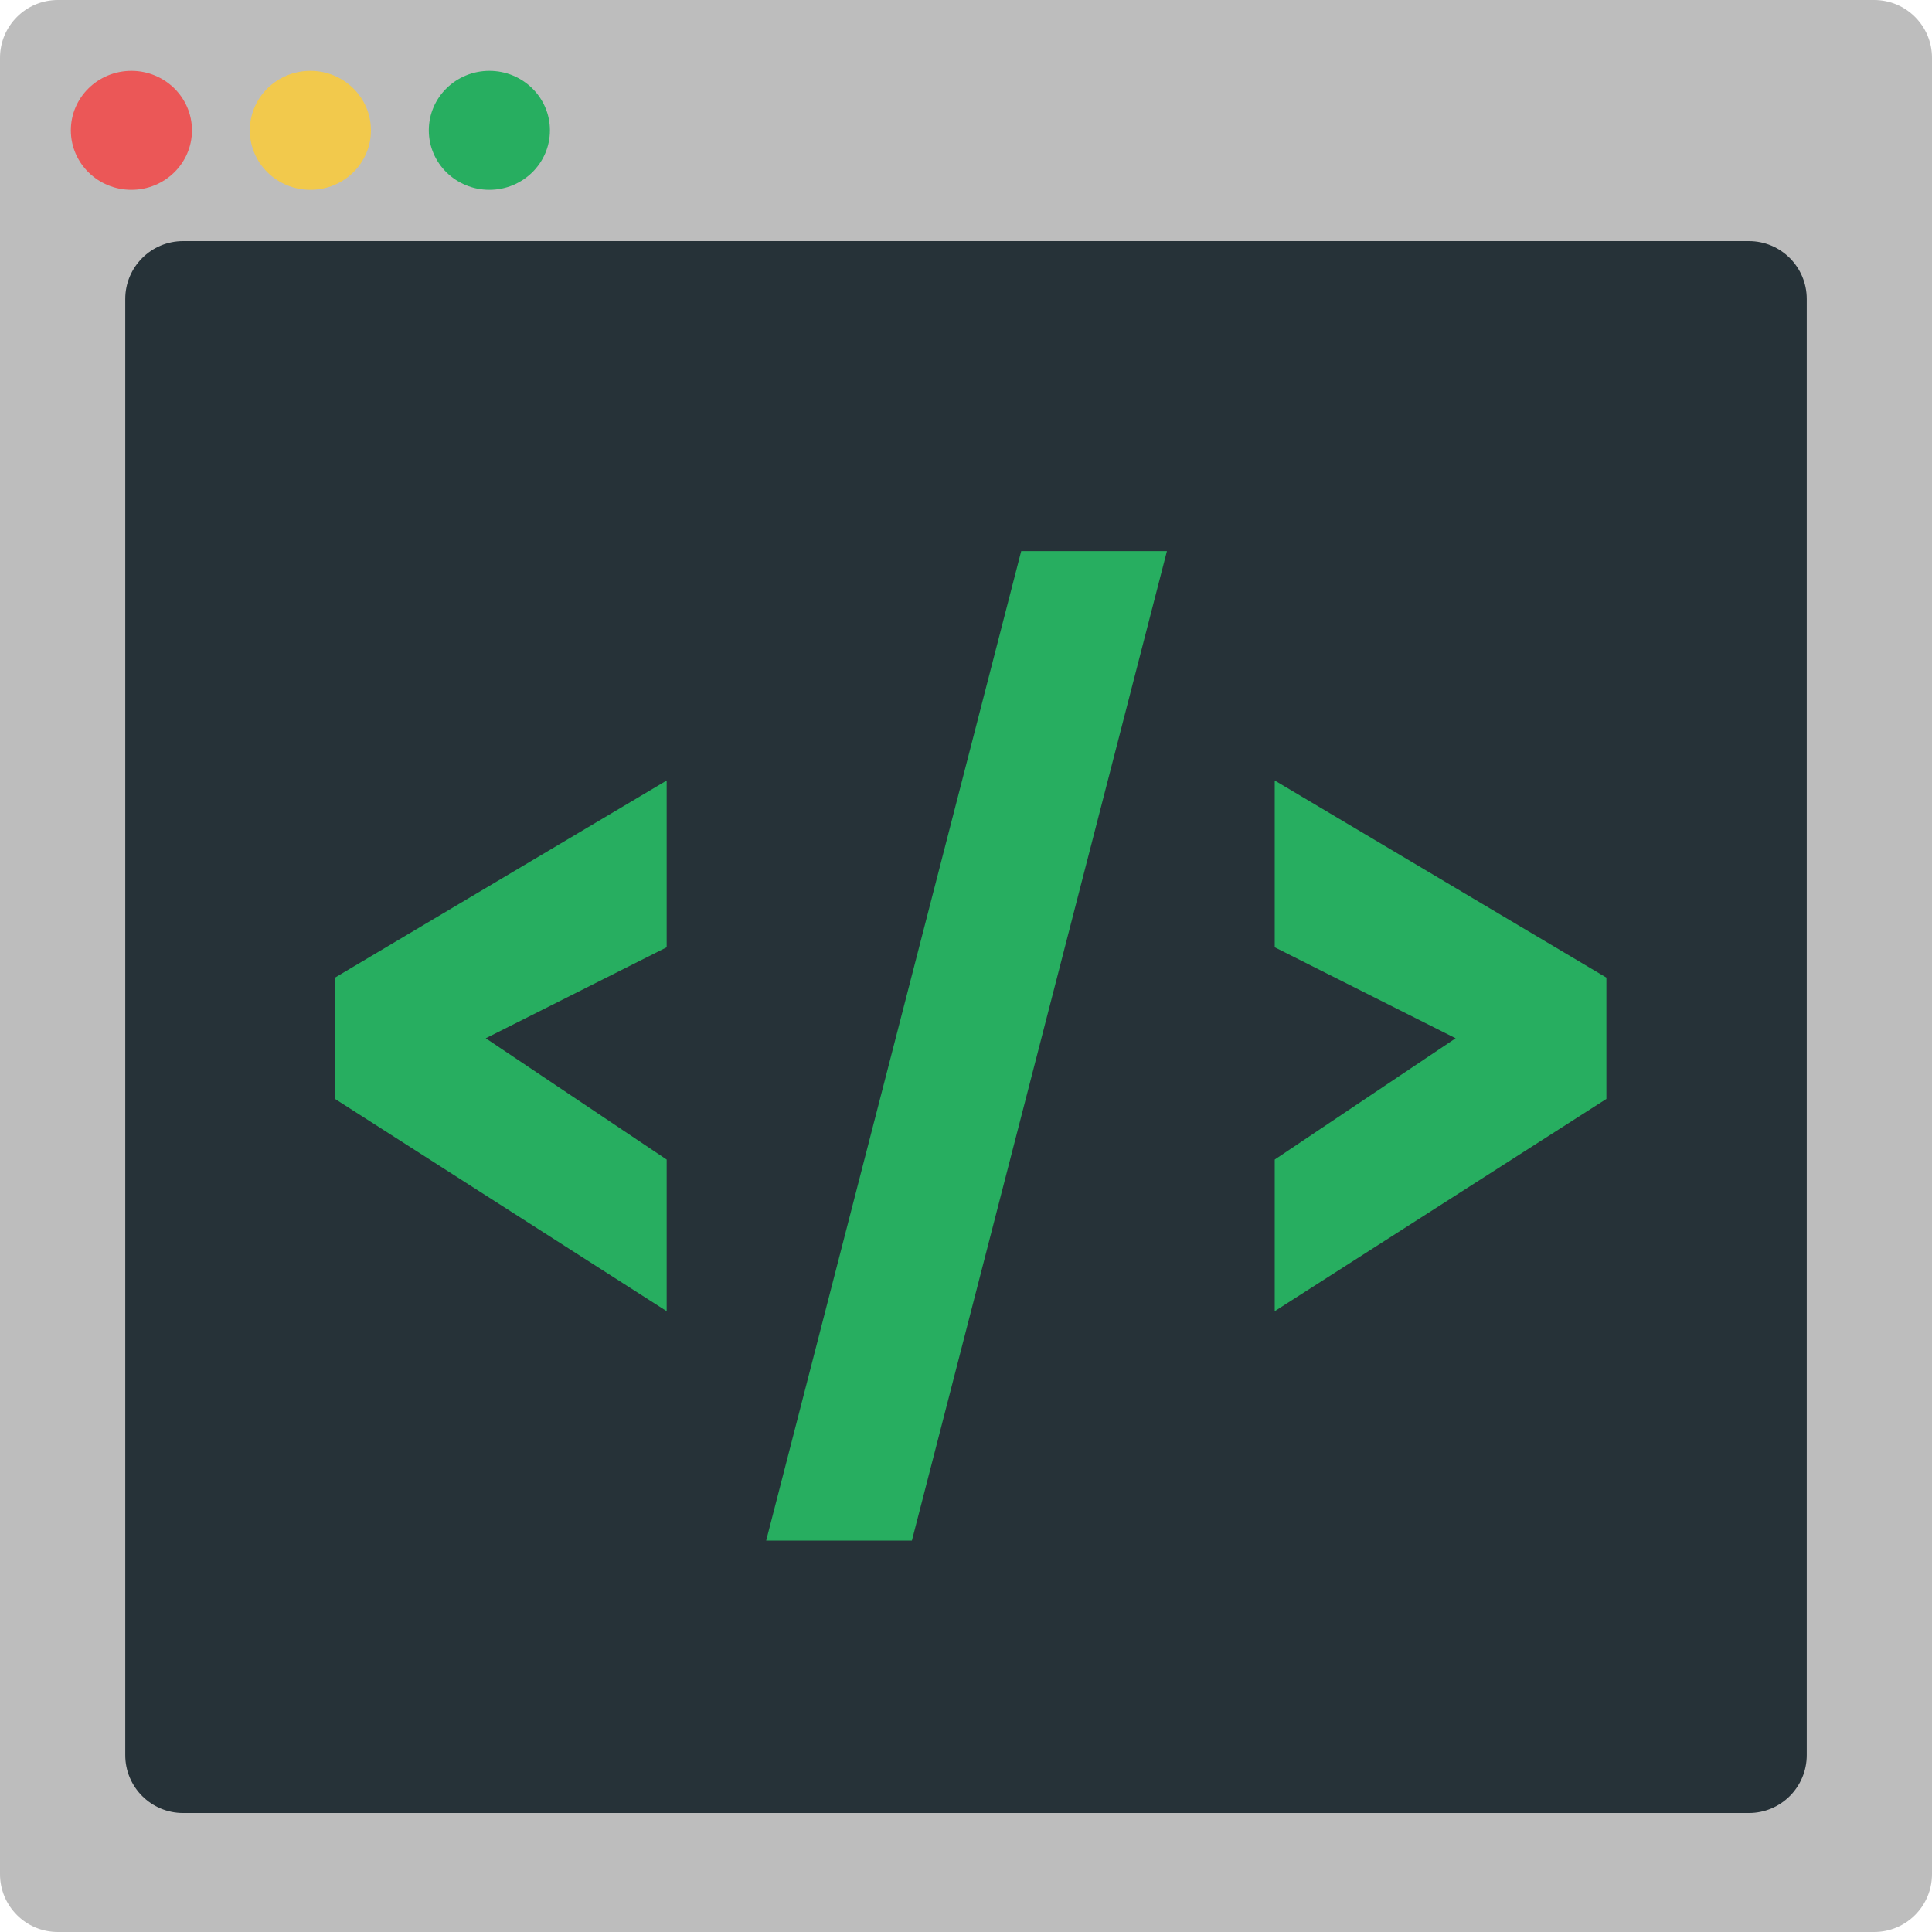
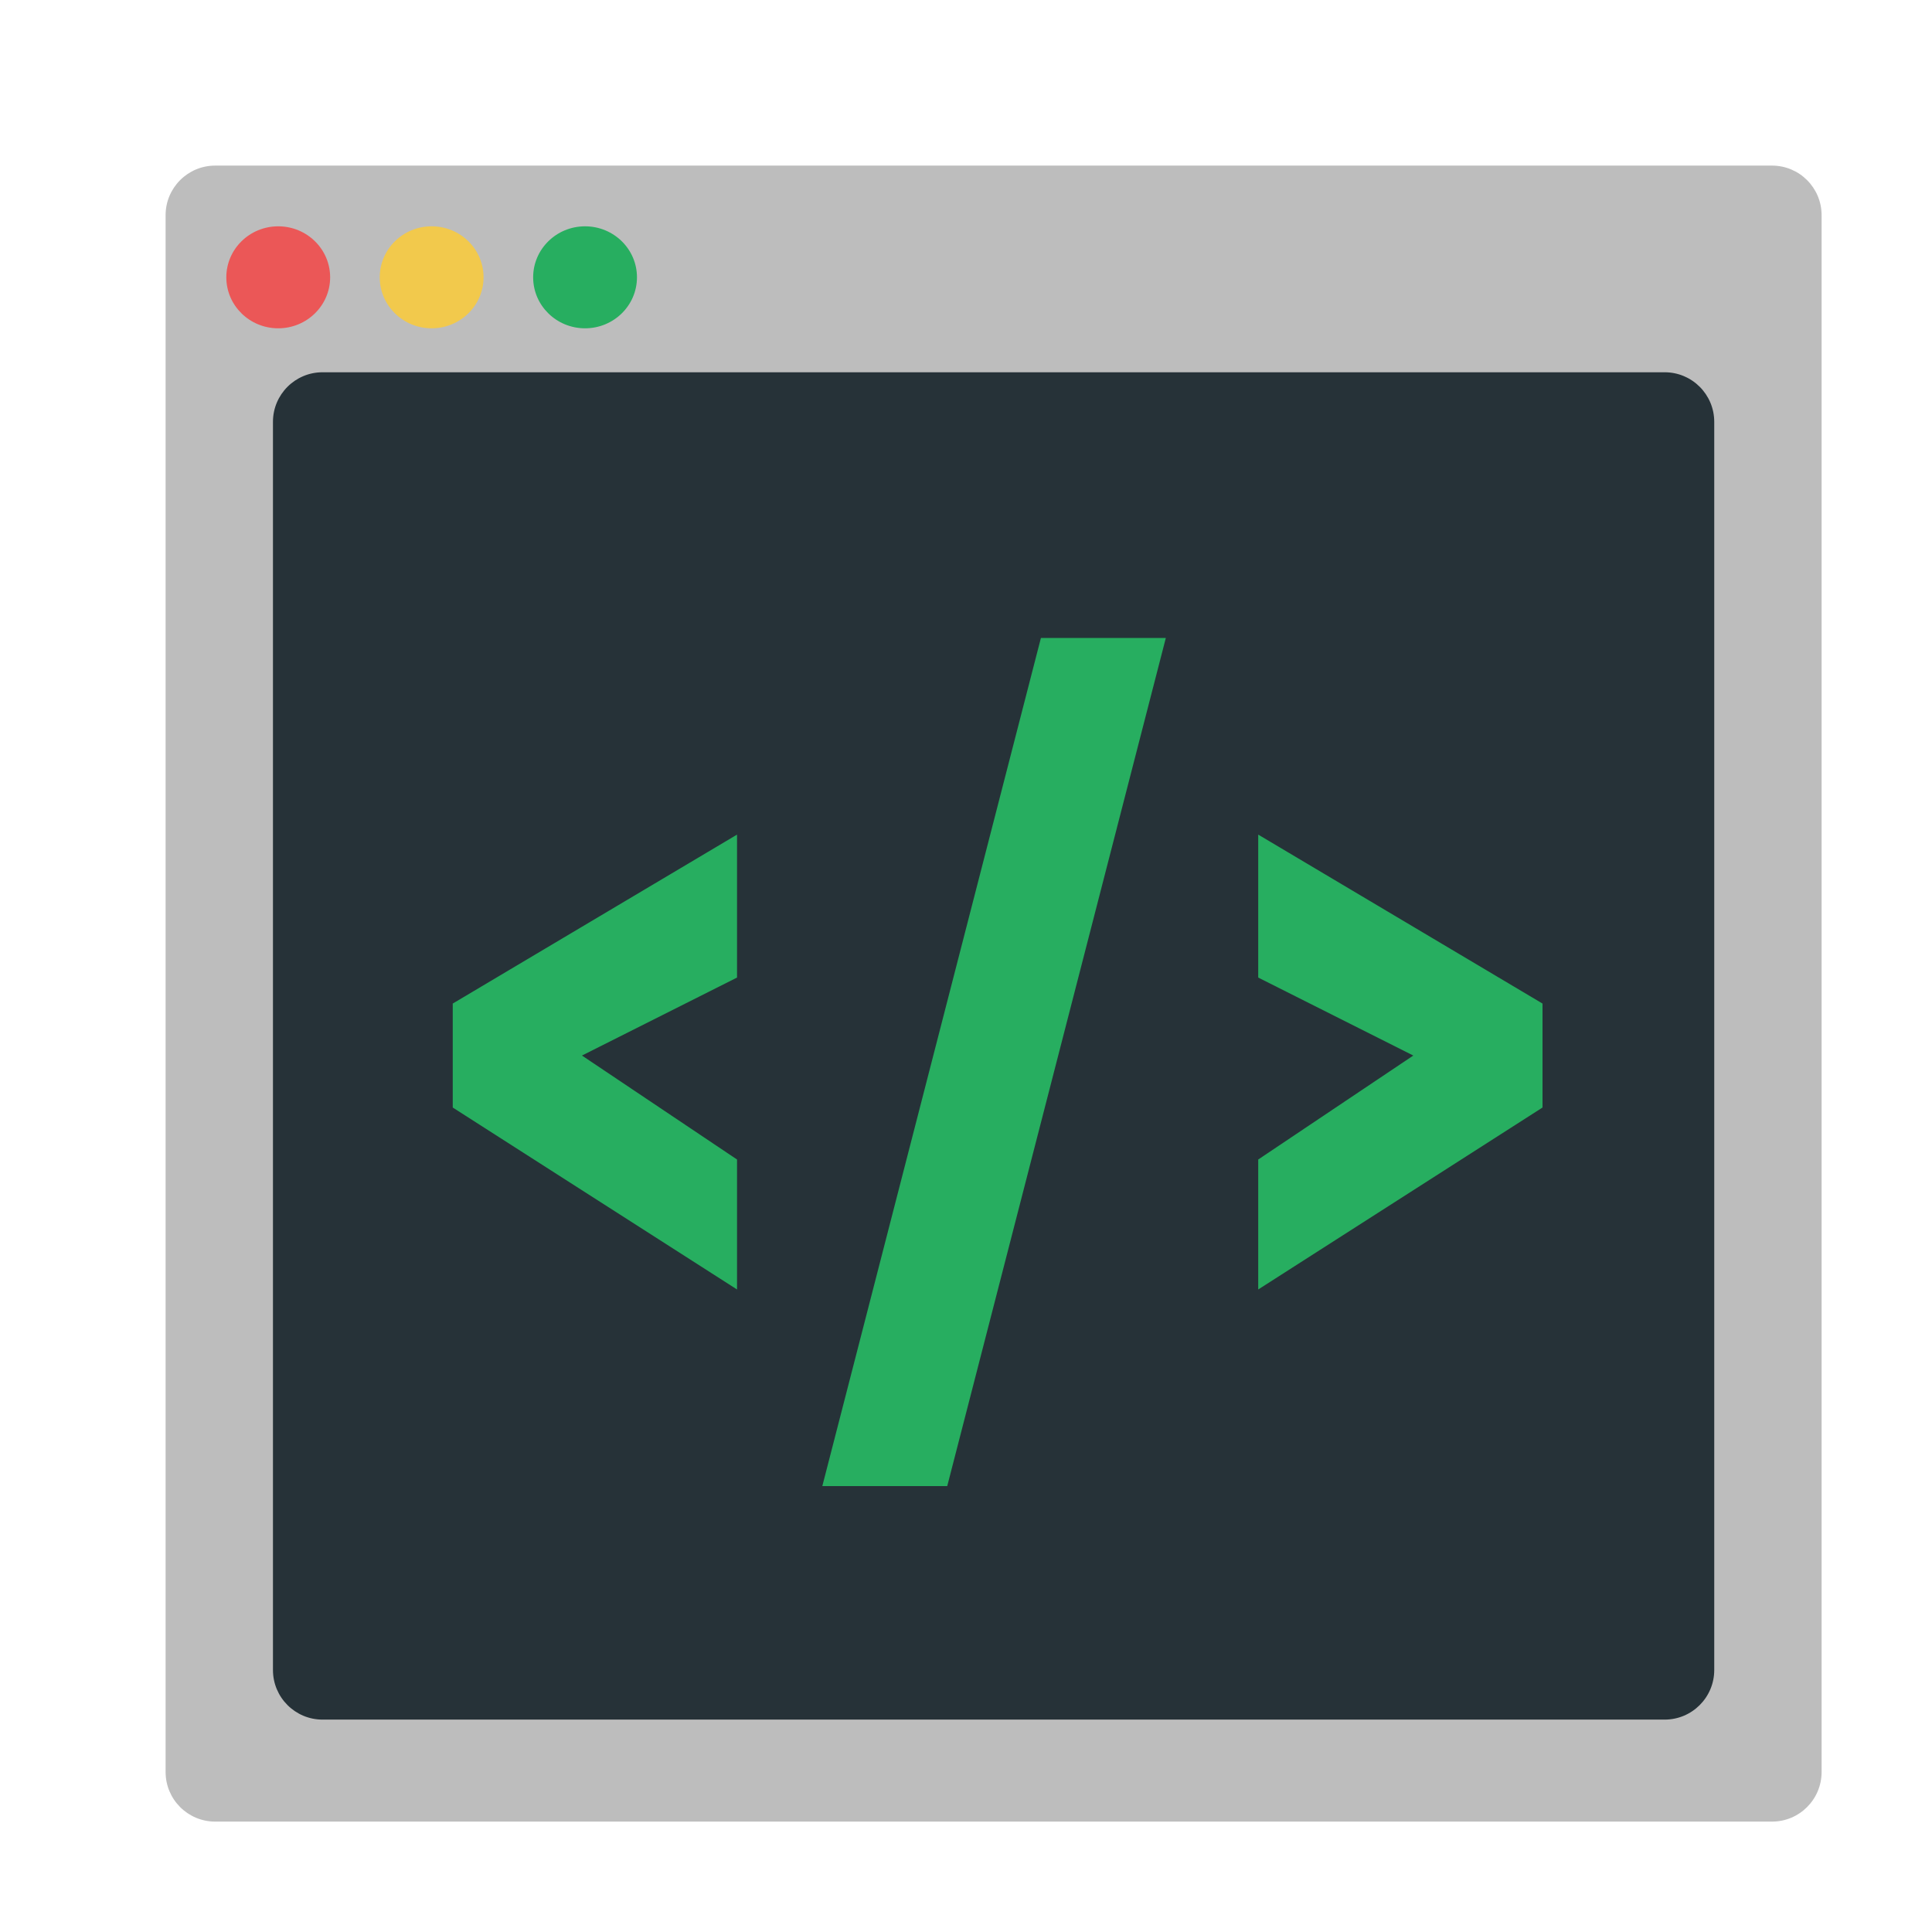
- <svg xmlns="http://www.w3.org/2000/svg" width="100%" height="100%" viewBox="0 0 300 300" fill="none">
+ <svg xmlns="http://www.w3.org/2000/svg" width="100%" height="100%" viewBox="-30 -30 350 350" fill="none">
  <rect width="300" height="300" rx="8.985" fill="#BDBDBD" />
  <ellipse cx="20.404" cy="20.238" rx="9.404" ry="9.238" fill="#EB5757" />
  <ellipse cx="48.196" cy="20.238" rx="9.404" ry="9.238" fill="#F2C94C" />
  <ellipse cx="75.989" cy="20.238" rx="9.404" ry="9.238" fill="#27AE60" />
  <rect x="19.449" y="37.439" width="261.102" height="244.084" rx="8.985" fill="#263238" />
  <path d="M103.52 121.197V147.095L75.428 161.222L103.52 180.056V203.6L52.018 170.639V151.804L103.52 121.197Z" fill="#27AE60" />
  <path d="M197.939 121.197V147.095L226.031 161.222L197.939 180.056V203.6L249.441 170.639V151.804L197.939 121.197Z" fill="#27AE60" />
  <path d="M158.572 85.575H181.201L141.6 239.222H118.97L158.572 85.575Z" fill="#27AE60" />
</svg>
